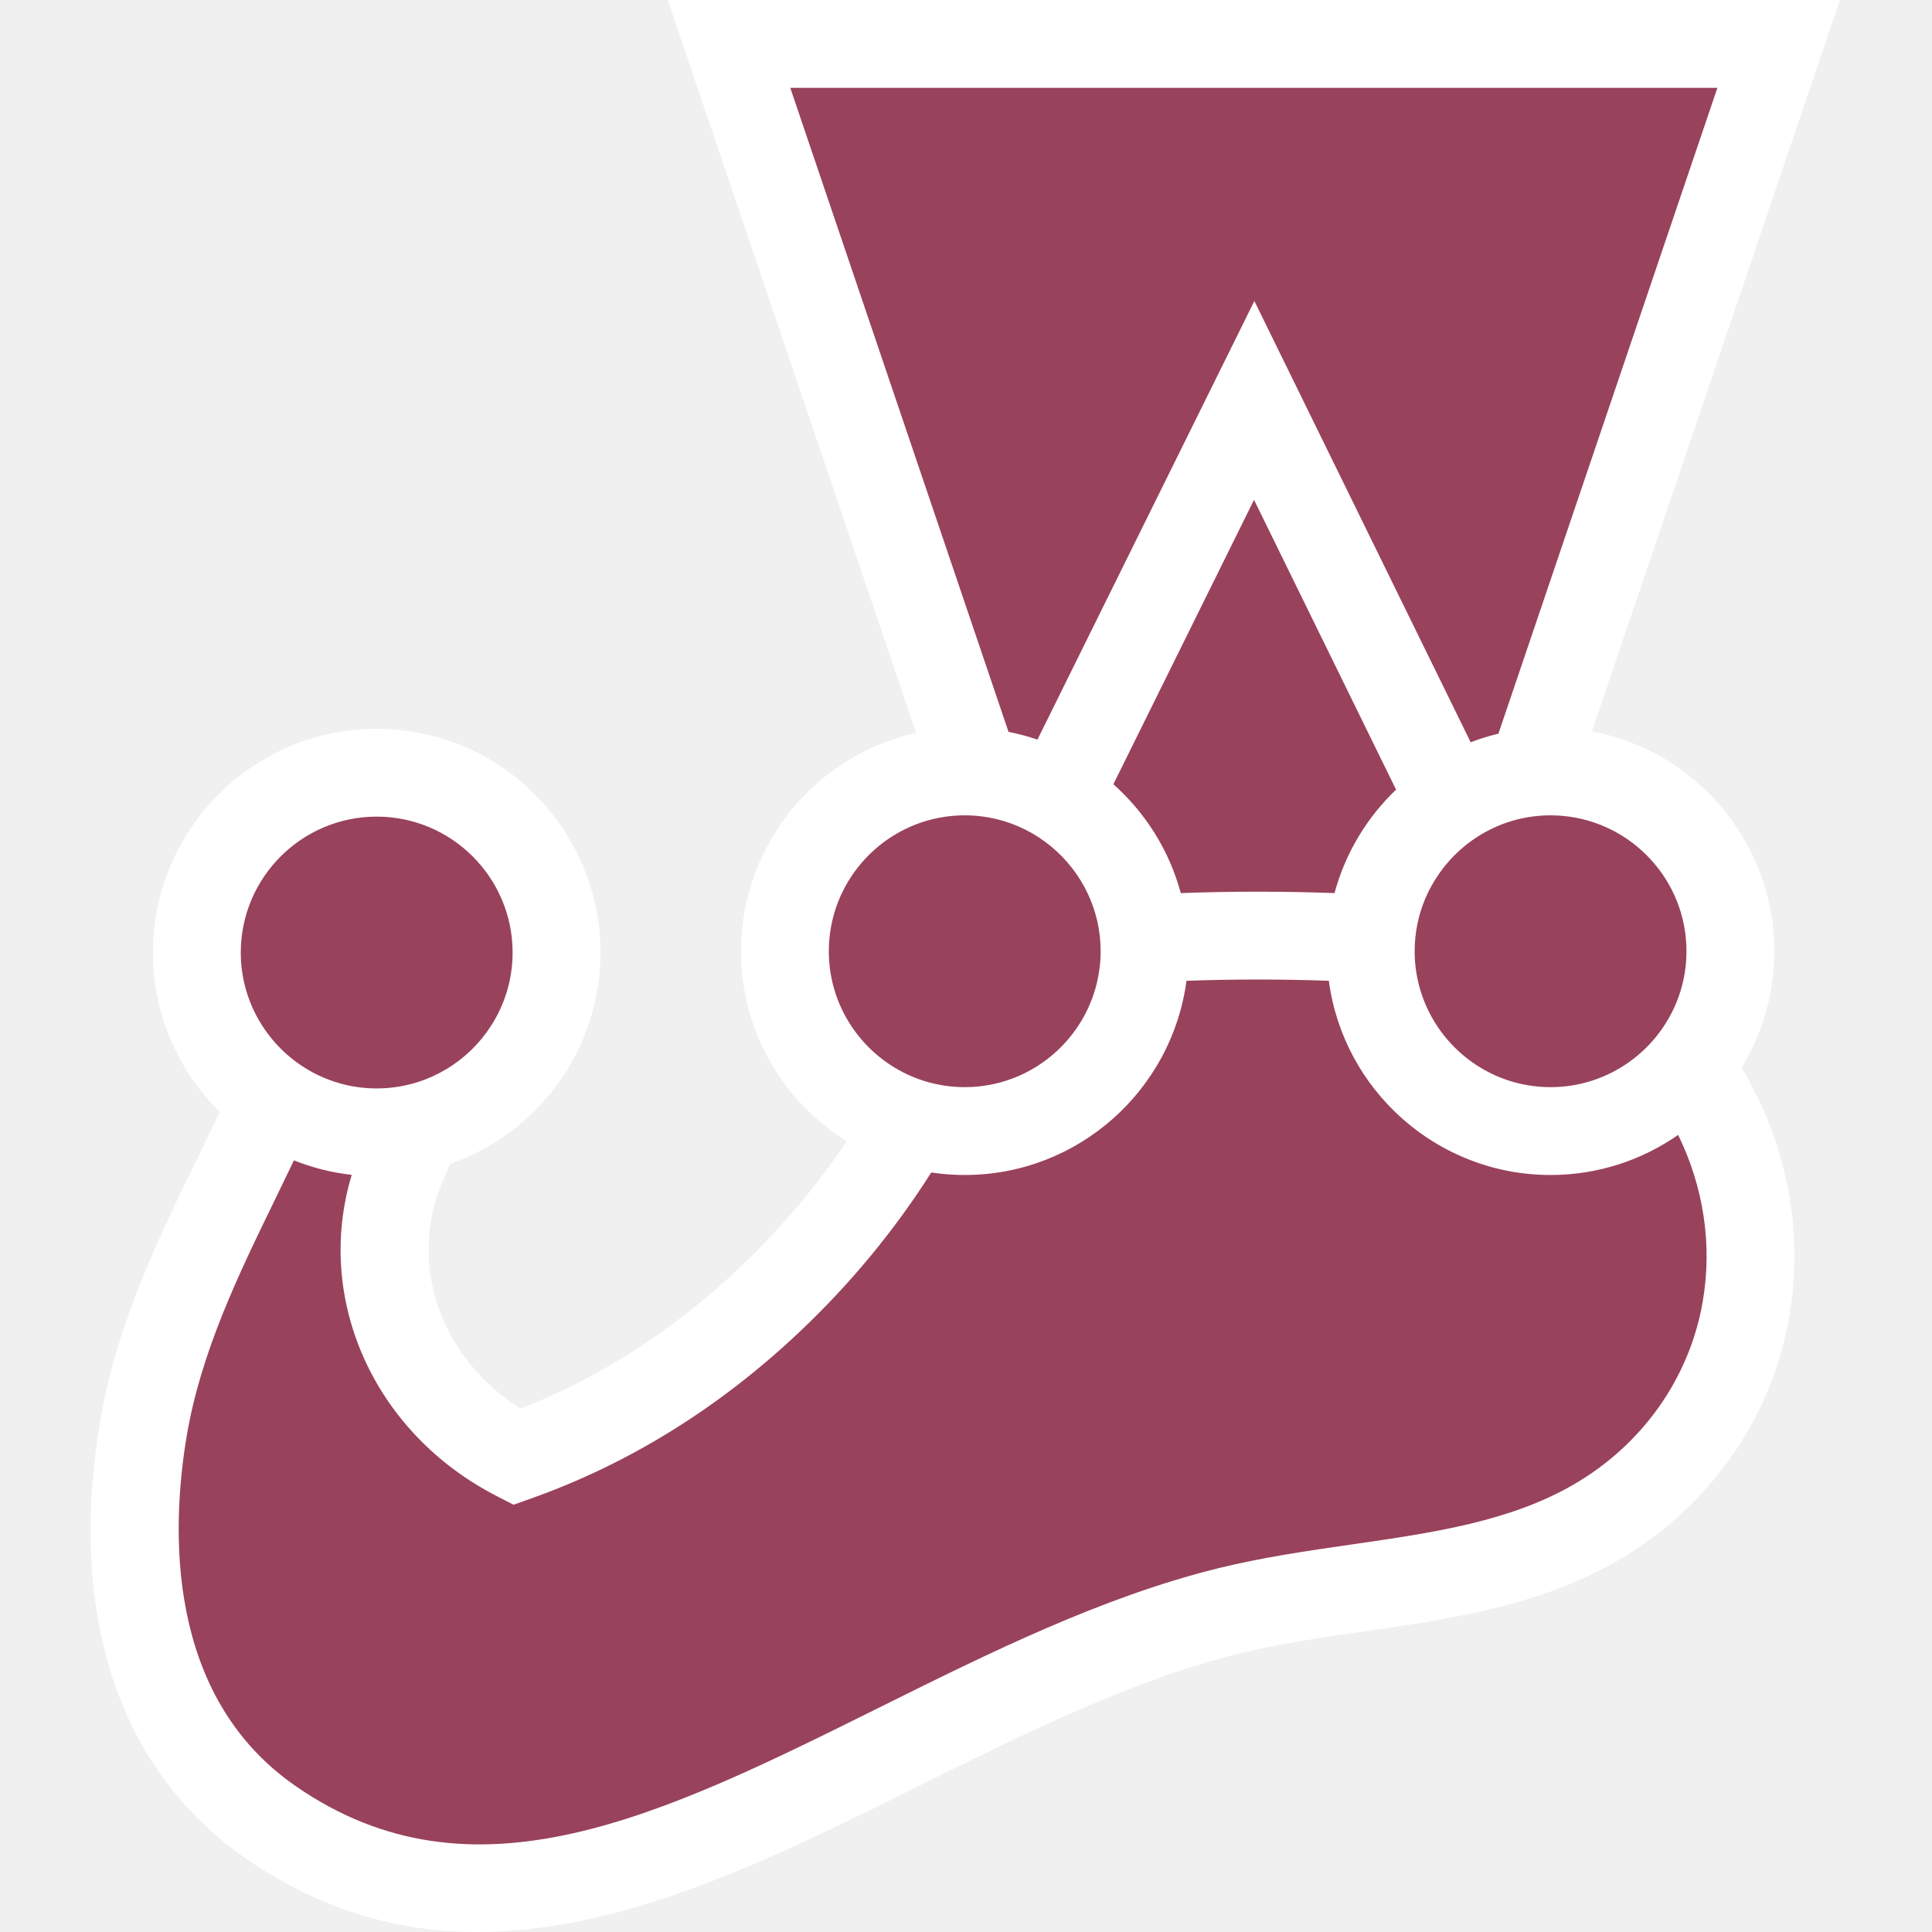
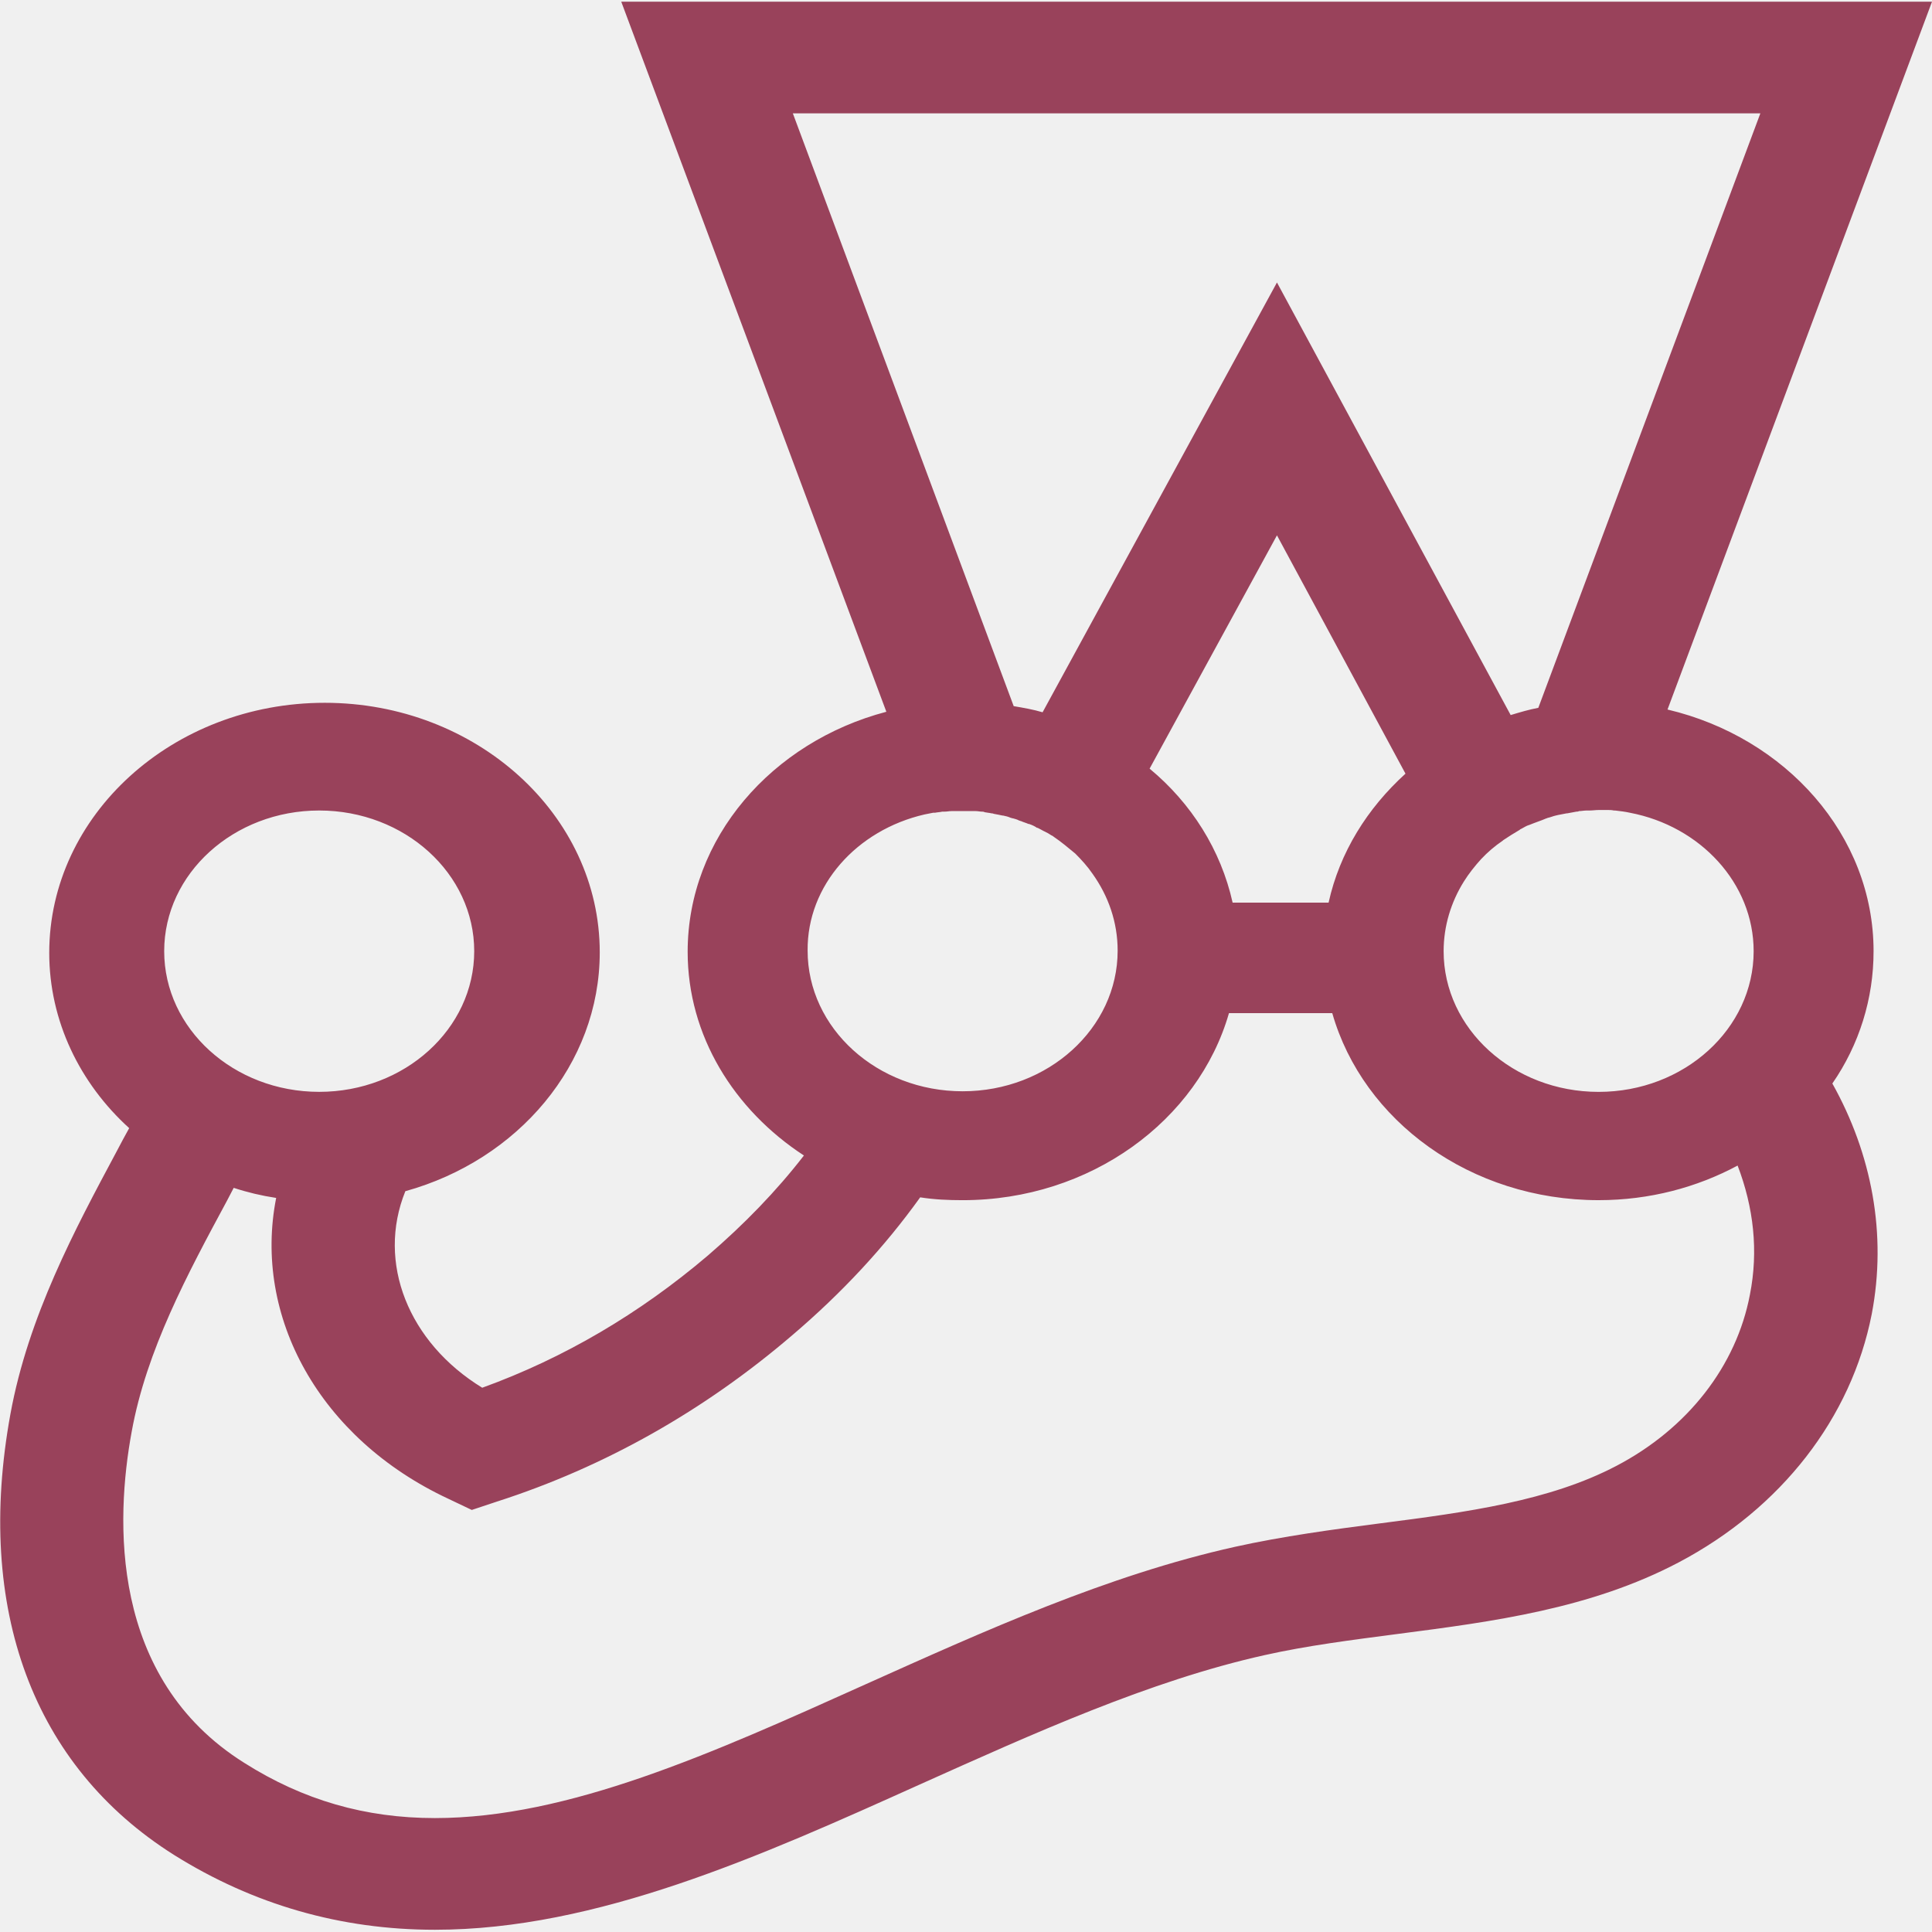
- <svg xmlns="http://www.w3.org/2000/svg" width="512" height="512" viewBox="0 0 512 512" fill="none">
-   <path d="M458.573 252.088C458.573 225.768 437.237 204.432 410.915 204.432C409.223 204.432 407.553 204.522 405.907 204.695L471.363 11.638H193.196L258.561 204.527C257.602 204.469 256.638 204.432 255.665 204.432C229.345 204.432 208.008 225.768 208.008 252.088C208.008 273.363 221.951 291.374 241.194 297.502C231.03 315.108 218.241 330.964 203.721 344.664C183.977 363.29 161.381 377.413 136.94 386.117C107.843 371.169 94.102 337.926 106.501 308.777C107.9 305.486 109.331 302.15 110.696 298.828C131.777 293.908 147.484 275.01 147.484 252.43C147.484 226.11 126.148 204.774 99.827 204.774C73.507 204.774 52.17 226.11 52.17 252.43C52.17 268.57 60.201 282.826 72.476 291.447C60.68 318.304 43.341 346.411 37.939 378.987C31.466 418.028 37.918 459.468 71.684 482.872C150.322 537.374 235.683 449.084 325.684 426.89C358.302 418.846 394.106 420.142 422.844 403.498C444.424 390.999 458.651 370.285 462.689 347.03C466.677 324.056 460.862 301.182 447.489 282.635C454.406 274.363 458.573 263.714 458.573 252.088Z" fill="#99425B" />
-   <path d="M451.221 345.038C447.716 365.228 435.246 382.864 417.01 393.426C400.01 403.272 379.639 406.211 358.072 409.321C346.517 410.987 334.569 412.711 322.897 415.589C292.036 423.199 262.143 438.047 233.236 452.405C175.385 481.141 125.424 505.953 78.315 473.305C43.808 449.388 45.401 405.139 49.422 380.891C53.147 358.426 63.22 337.737 72.961 317.728C74.644 314.268 76.293 310.873 77.898 307.507C82.726 309.436 87.862 310.752 93.215 311.35C83.299 344.074 98.892 379.656 131.622 396.47L136.101 398.771L140.845 397.082C166.719 387.868 190.561 373.081 211.709 353.129C225.378 340.232 237.132 325.965 246.791 310.72C249.687 311.156 252.649 311.385 255.665 311.385C285.704 311.385 310.579 288.928 314.429 259.924C326.724 259.474 339.785 259.47 352.152 259.92C355.999 288.926 380.875 311.385 410.915 311.385C423.475 311.385 435.126 307.449 444.724 300.762C451.388 314.402 453.875 329.75 451.221 345.038ZM99.827 216.413C119.688 216.413 135.845 232.571 135.845 252.431C135.845 259.565 133.752 266.216 130.158 271.819C124.169 281.156 113.995 287.556 102.301 288.355C101.483 288.41 100.659 288.449 99.827 288.449C95.402 288.449 91.161 287.641 87.241 286.176C79.311 283.208 72.704 277.518 68.547 270.253C65.538 264.993 63.809 258.912 63.809 252.431C63.809 232.571 79.967 216.413 99.827 216.413ZM219.647 252.089C219.647 234.044 232.986 219.061 250.319 216.47C252.064 216.208 253.849 216.071 255.665 216.071C267.211 216.071 277.491 221.541 284.085 230.017C285.724 232.122 287.145 234.407 288.289 236.847C290.462 241.479 291.683 246.643 291.683 252.089C291.683 254.968 291.334 257.767 290.692 260.453C287.182 275.147 274.652 286.378 259.299 287.924C258.105 288.044 256.892 288.107 255.665 288.107C248.474 288.107 241.775 285.98 236.145 282.335C226.228 275.911 219.647 264.757 219.647 252.089ZM369.973 209.259C362.257 216.642 356.519 226.075 353.661 236.682C340.324 236.181 326.181 236.181 312.92 236.682C309.874 225.376 303.556 215.403 295.058 207.826L332.328 132.465L369.973 209.259ZM209.43 23.279H455.126L397.096 194.431C394.581 195.035 392.127 195.795 389.746 196.709L332.42 79.766L274.932 196.01C272.447 195.155 269.886 194.466 267.265 193.943L209.43 23.279ZM446.933 252.089C446.933 255.7 446.393 259.186 445.4 262.478C443.035 270.309 438.072 277.019 431.518 281.607C425.675 285.697 418.573 288.107 410.915 288.107C394.285 288.107 380.256 276.773 376.132 261.426C375.332 258.446 374.897 255.317 374.897 252.089C374.897 247.165 375.893 242.471 377.689 238.194C378.614 235.989 379.768 233.906 381.094 231.948C387.576 222.382 398.515 216.071 410.915 216.071C412.053 216.071 413.175 216.13 414.285 216.234C432.572 217.938 446.933 233.364 446.933 252.089ZM470.212 252.089C470.212 223.139 449.354 198.985 421.882 193.824L487.599 0H176.962L242.779 194.219C216.26 200.12 196.368 223.818 196.368 252.089C196.368 273.316 207.587 291.964 224.401 302.442C216.314 314.491 206.723 325.829 195.734 336.197C178.304 352.64 158.887 365.109 137.954 373.314C116.869 360.069 107.956 335.092 117.213 313.333L117.938 311.627C118.392 310.562 118.846 309.495 119.298 308.428C142.457 300.35 159.124 278.307 159.124 252.431C159.124 219.734 132.523 193.134 99.827 193.134C67.131 193.134 40.53 219.734 40.53 252.431C40.53 268.934 47.314 283.879 58.231 294.64C56.253 298.857 54.169 303.146 52.031 307.537C42.049 328.04 30.736 351.278 26.457 377.082C17.959 428.331 31.667 469.298 65.054 492.438C85.315 506.479 105.889 512 126.594 512C165.581 512 205.019 492.413 243.592 473.254C271.371 459.457 300.097 445.188 328.471 438.19C339.028 435.587 349.893 434.02 361.395 432.361C384.202 429.071 407.787 425.67 428.677 413.571C452.893 399.544 469.469 376.016 474.157 349.021C478.18 325.846 473.338 302.634 461.528 282.949C467.033 273.953 470.212 263.386 470.212 252.089Z" fill="white" />
+ <svg xmlns="http://www.w3.org/2000/svg" viewBox="0 0 128 128">
+   <path fill="#99425B" d="M124.129 63.02c0-7.692-5.828-14.165-13.652-16.012L128 .113H41.16l17.563 47.043c-7.578 1.996-13.164 8.356-13.164 15.903 0 5.546 3.058 10.464 7.703 13.496-1.832 2.367-3.953 4.55-6.356 6.62-4.523 3.848-9.539 6.805-14.957 8.766-4.89-2.996-7.008-8.285-5.094-13.02 7.457-2.07 12.88-8.394 12.88-15.827 0-9.133-8.192-16.532-18.22-16.532-10.066 0-18.253 7.434-18.253 16.57 0 4.513 2.035 8.653 5.297 11.61-.286.52-.57 1.035-.856 1.59C4.973 81.438 1.875 87.207.691 93.68c-2.363 12.941 1.508 23.336 10.84 29.215 5.258 3.293 11.047 4.957 17.282 4.957 10.714 0 21.597-4.883 32.109-9.618 7.5-3.363 15.242-6.879 22.863-8.578 2.813-.629 5.746-1 8.844-1.406 6.273-.813 12.754-1.664 18.582-4.734 6.805-3.586 11.45-9.579 12.797-16.457 1.015-5.29 0-10.614-2.61-15.274a15.35 15.35 0 002.73-8.765zm-7.945 0c0 5.14-4.606 9.32-10.27 9.32s-10.27-4.18-10.27-9.32c0-1.665.489-3.254 1.344-4.622.325-.52.735-1.035 1.14-1.48a8.517 8.517 0 011.427-1.219l.043-.039c.324-.222.691-.445 1.058-.664 0 0 .04 0 .04-.039.163-.074.327-.184.492-.258.039 0 .078-.039.12-.039.165-.07.368-.144.57-.219a8.78 8.78 0 00.571-.222c.04 0 .082-.04.121-.04.164-.034.328-.109.489-.144.043 0 .125-.039.164-.039.203-.035.367-.074.57-.11h.043l.61-.113c.042 0 .12 0 .163-.035.164 0 .325-.039.489-.039h.203c.203 0 .41-.035.652-.035h.531c.16 0 .286 0 .446.035h.082c.328.04.652.074.98.149 4.645.886 8.192 4.66 8.192 9.172zM52.527 7.508h64.102l-14.711 39.387c-.61.113-1.223.296-1.832.48l-15.484-28.66L69.074 47.19c-.613-.183-1.265-.296-1.914-.406zM81.664 59.8c-.773-3.477-2.73-6.582-5.5-8.875l8.438-15.457 8.515 15.789c-2.527 2.293-4.36 5.215-5.094 8.543zM61.25 53.96c.203-.04.367-.074.57-.113h.121c.164-.035.329-.035.489-.075h.164c.164 0 .285-.035.449-.035h1.59c.16 0 .285.035.406.035.082 0 .121 0 .203.04.164.035.285.035.45.074.038 0 .081 0 .163.035.204.039.407.074.57.113h.04c.164.035.328.07.488.145.043 0 .082.039.164.039.121.035.285.074.406.148.043 0 .082.035.125.035.16.075.325.114.489.188h.039c.203.07.367.144.531.258h.04c.163.074.327.183.491.257.04 0 .04.04.078.04.164.07.286.183.45.257l.043.035c.488.333.937.704 1.382 1.075l.043.035c.407.406.813.851 1.141 1.332 1.059 1.48 1.672 3.219 1.672 5.105 0 5.141-4.606 9.317-10.27 9.317s-10.27-4.176-10.27-9.317c-.042-4.328 3.259-7.988 7.743-9.023zm-40.102-.262c5.665 0 10.27 4.18 10.27 9.32 0 5.141-4.605 9.32-10.27 9.32-5.664 0-10.27-4.179-10.27-9.32 0-5.14 4.606-9.32 10.27-9.32zm94.79 32.067c-.895 4.73-4.118 8.875-8.844 11.351-4.442 2.332-9.903 3.07-15.649 3.809-3.136.406-6.437.851-9.617 1.554-8.476 1.887-16.625 5.586-24.531 9.133-10.106 4.551-19.645 8.84-28.484 8.84-4.606 0-8.723-1.183-12.633-3.66-8.965-5.621-8.52-16.16-7.457-21.93.976-5.402 3.707-10.468 6.316-15.312.16-.297.285-.555.445-.852.899.297 1.836.52 2.813.668-1.547 7.84 2.851 15.938 11.41 19.934l1.55.738 1.669-.555c7.133-2.293 13.734-6.027 19.562-11.02 3.301-2.812 6.114-5.843 8.477-9.136.937.149 1.875.188 2.812.188 8.477 0 15.606-5.29 17.645-12.391h6.844c2.039 7.137 9.171 12.39 17.648 12.39 3.383 0 6.52-.85 9.207-2.292 1.063 2.773 1.387 5.656.817 8.543zm0 0" />
</svg>
